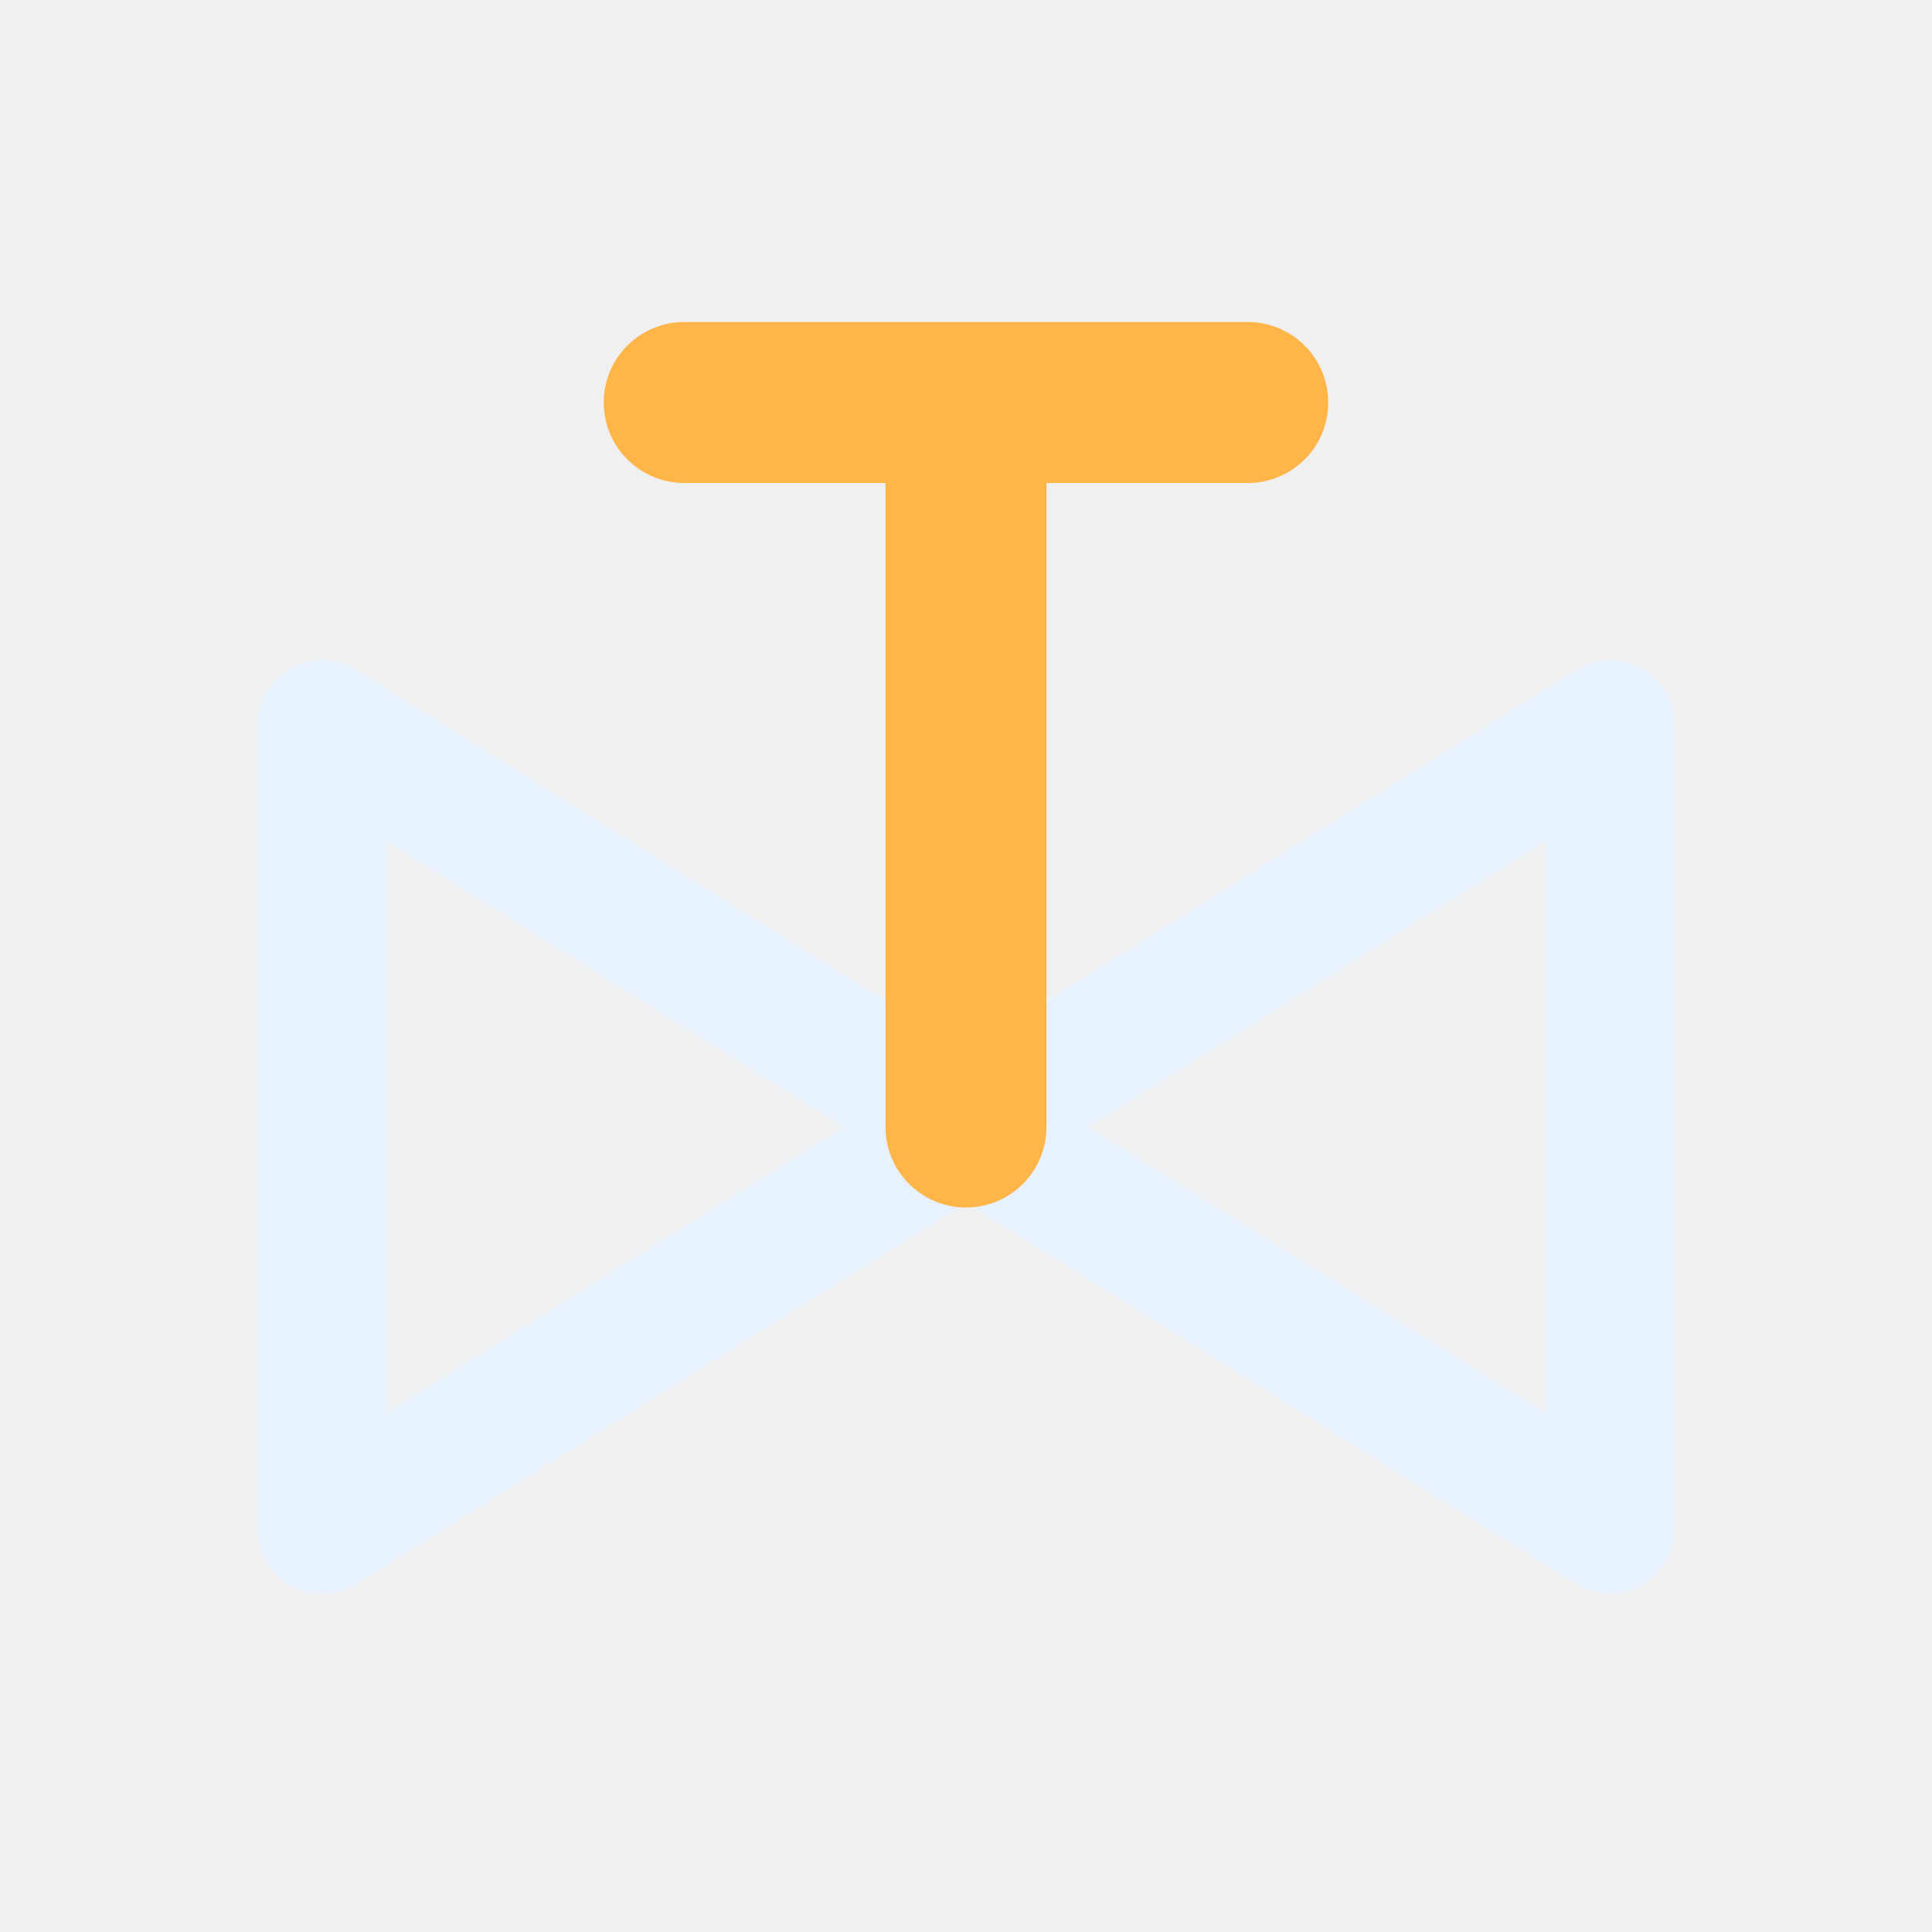
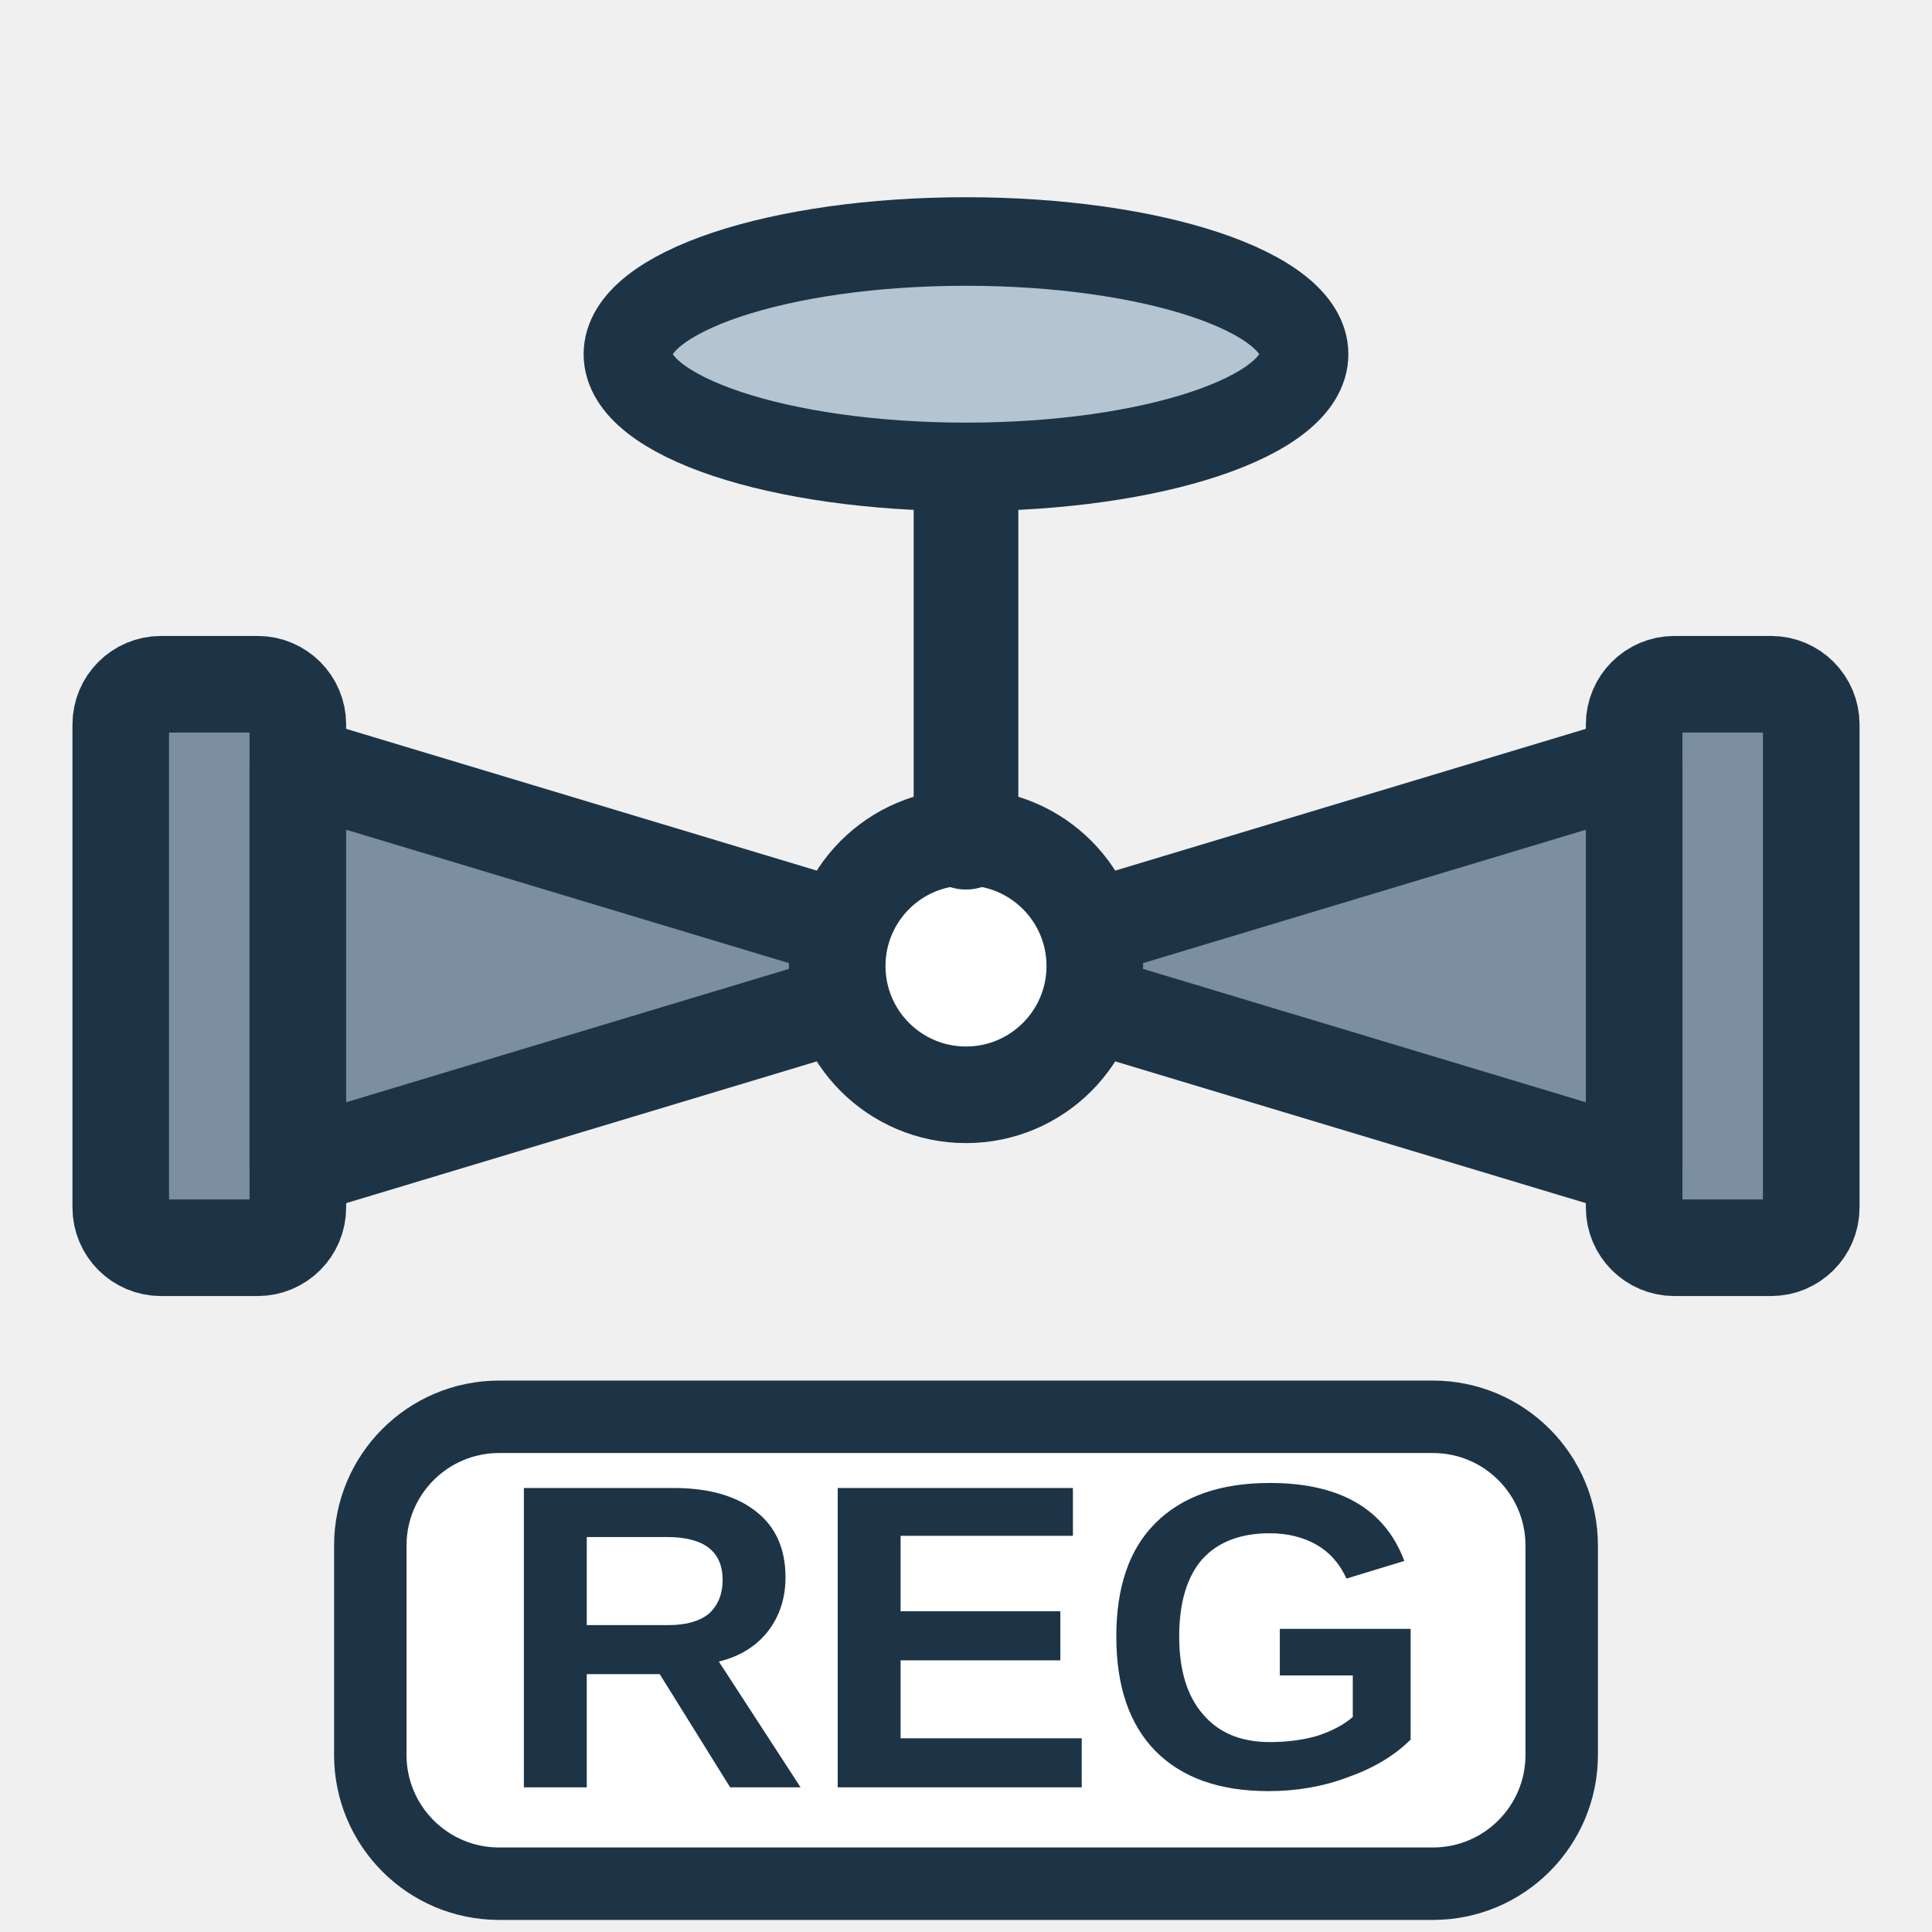
<svg xmlns="http://www.w3.org/2000/svg" viewBox="0 0 24 24">
-   <path d="M4 9 L12 14 L4 19 Z M20 9 L12 14 L20 19 Z" fill="#e8f2ff22" stroke="#e8f2ff" stroke-width="1.6" stroke-linecap="round" stroke-linejoin="round" />
-   <path d="M12 14 V5 M8.5 5 H15.5" fill="none" stroke="#ffb547" stroke-width="2" stroke-linecap="round" stroke-linejoin="round" />
+   <rect x="1.5" y="8.5" width="2.2" height="7" rx="0.5" fill="#7b8fa1" stroke="#1d3447" stroke-width="1.2" />
+   <rect x="20.3" y="8.5" width="2.2" height="7" rx="0.5" fill="#7b8fa1" stroke="#1d3447" stroke-width="1.2" />
+   <path d="M3.7 9.5 L12 12 L3.7 14.5 Z M20.3 9.5 L12 12 L20.3 14.5 Z" fill="#7b8fa1" stroke="#1d3447" stroke-width="1.2" stroke-linejoin="round" stroke-linecap="round" />
+   <circle cx="12" cy="12" r="1.6" fill="#ffffff" stroke="#1d3447" stroke-width="1.2" />
+   <path d="M12 10.4 V5.2" fill="none" stroke="#1d3447" stroke-width="1.3" stroke-linejoin="round" stroke-linecap="round" />
+   <ellipse cx="12" cy="4.4" rx="4.2" ry="1.4" fill="#b4c4d1" stroke="#1d3447" stroke-width="1.1" />
+   <rect x="4.6" y="17.6" width="14.8" height="5.8" rx="1.6" fill="#ffffff" stroke="#1d3447" stroke-width="0.9" />
+   <text x="12" y="22.2" font-family="Segoe UI, Arial" font-size="5.4" font-weight="800" fill="#1d3447" text-anchor="middle">REG</text>
</svg>
